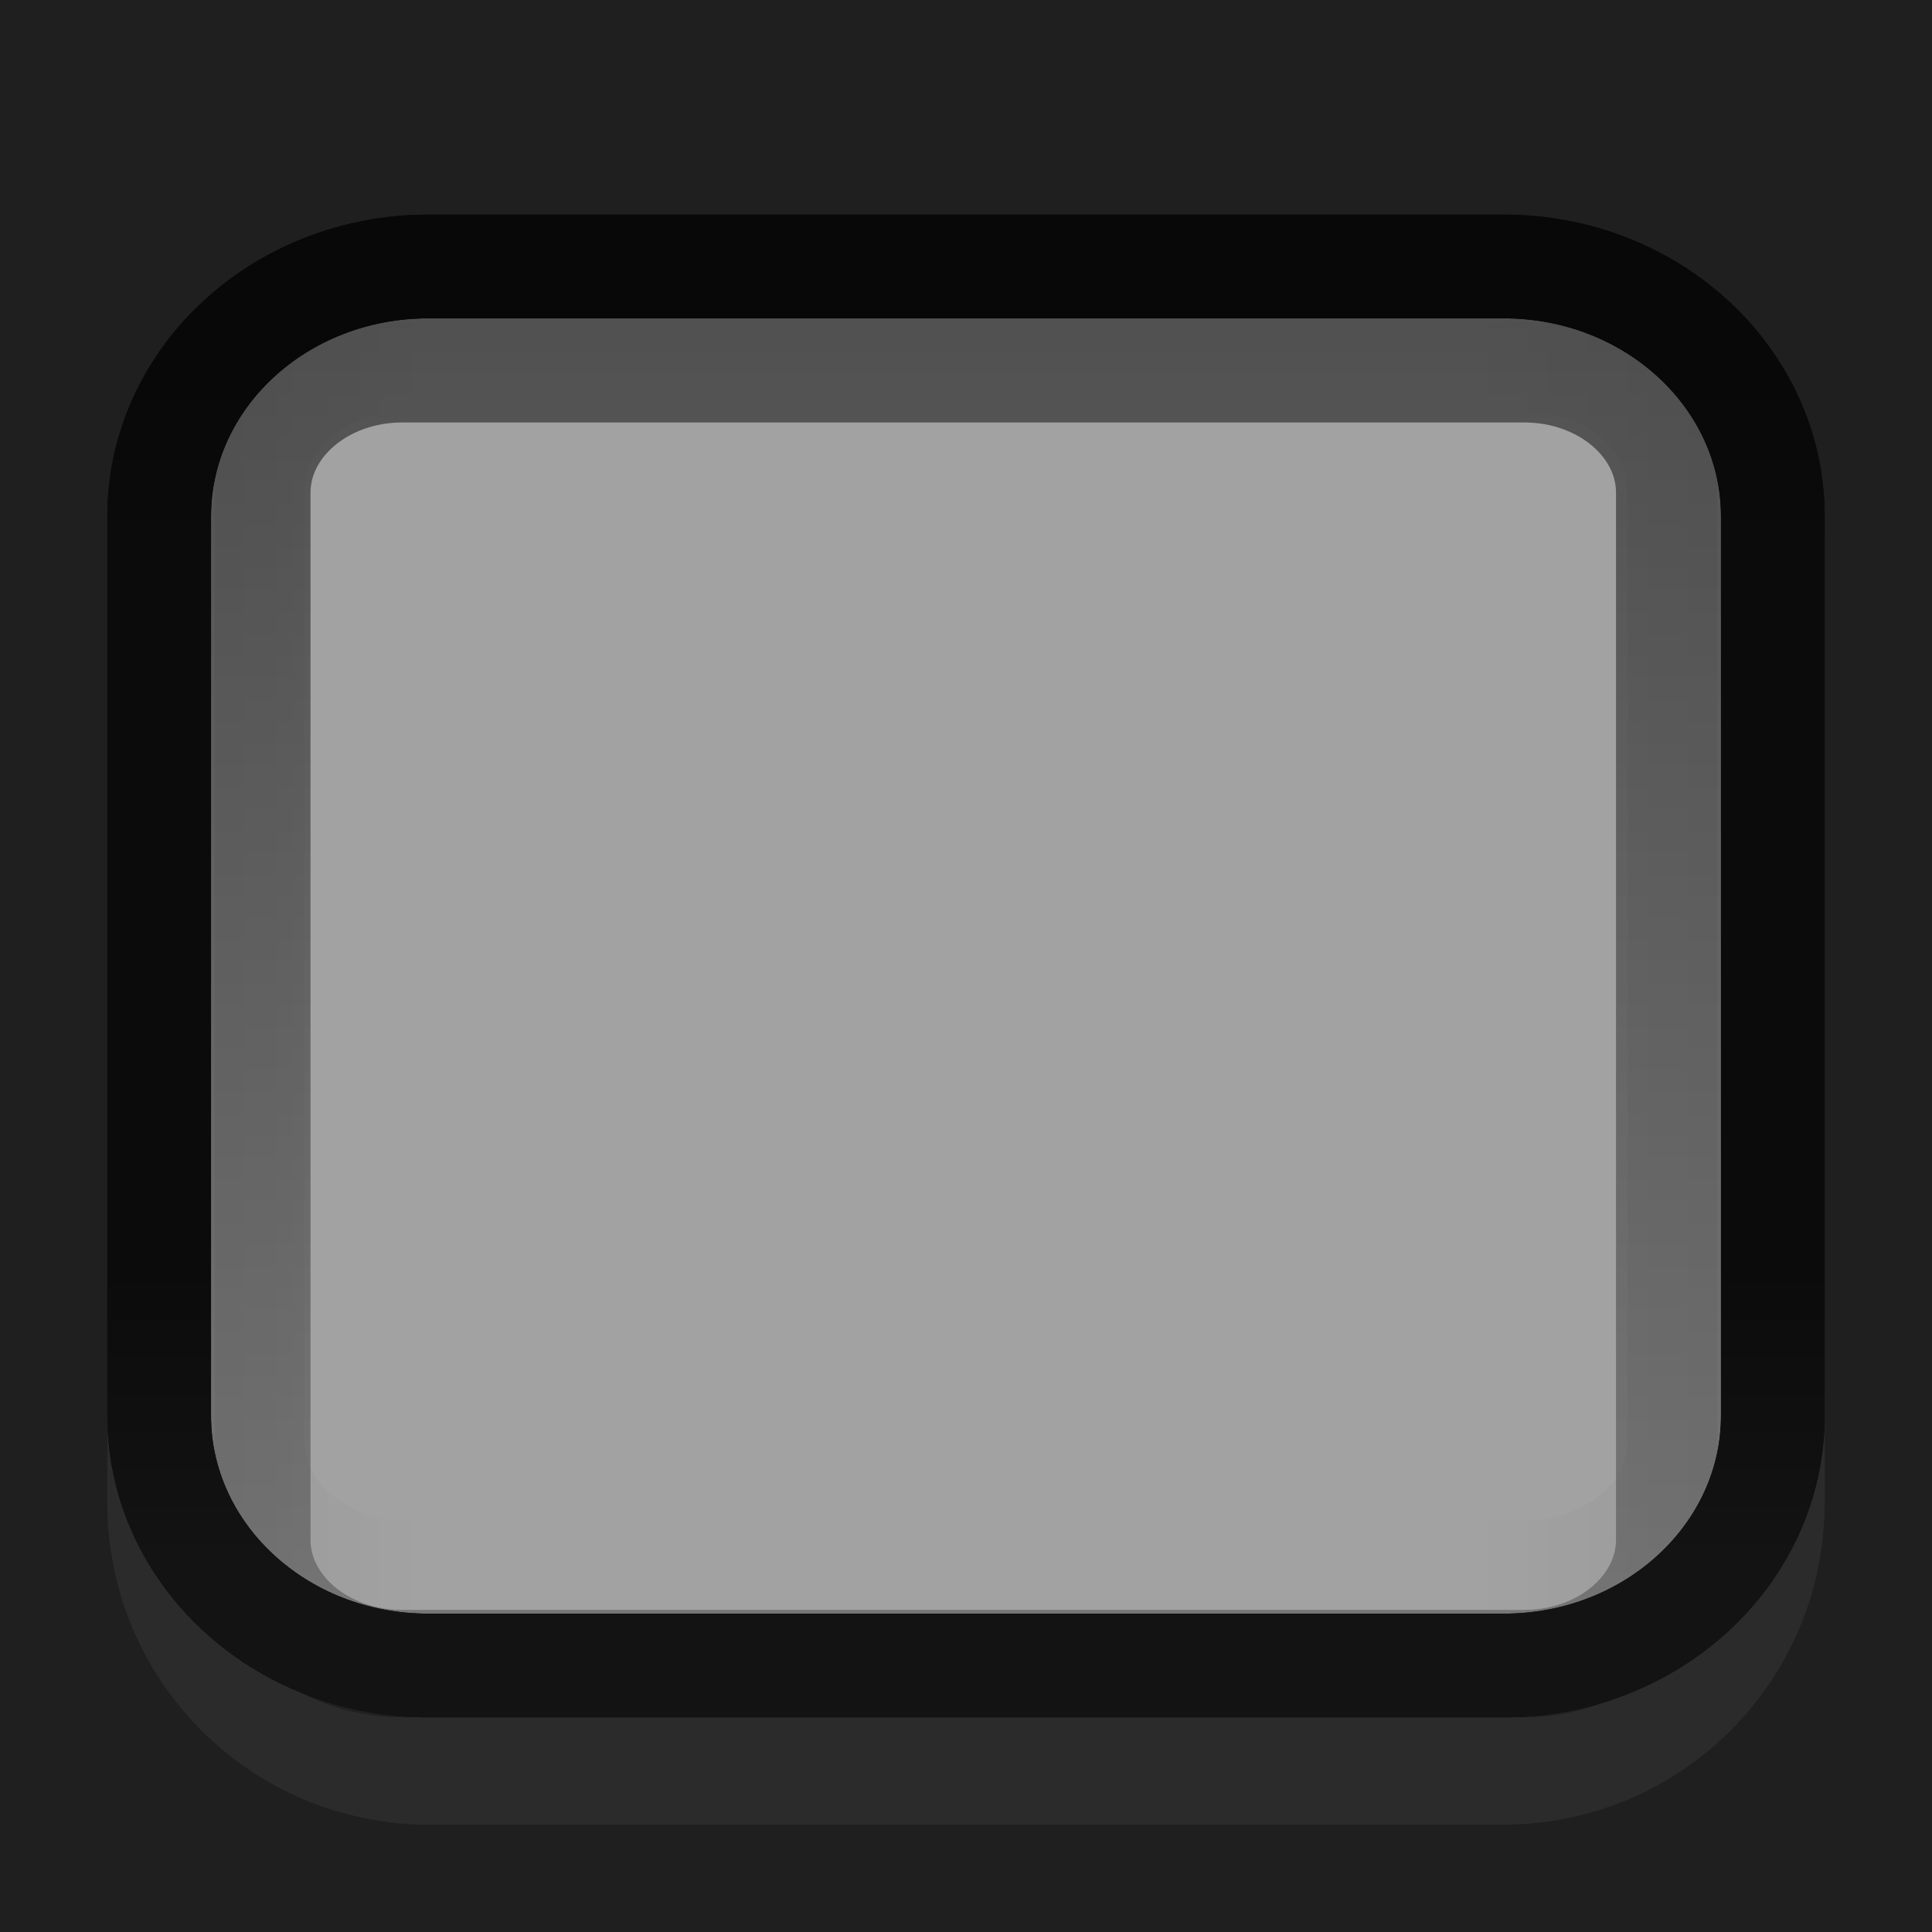
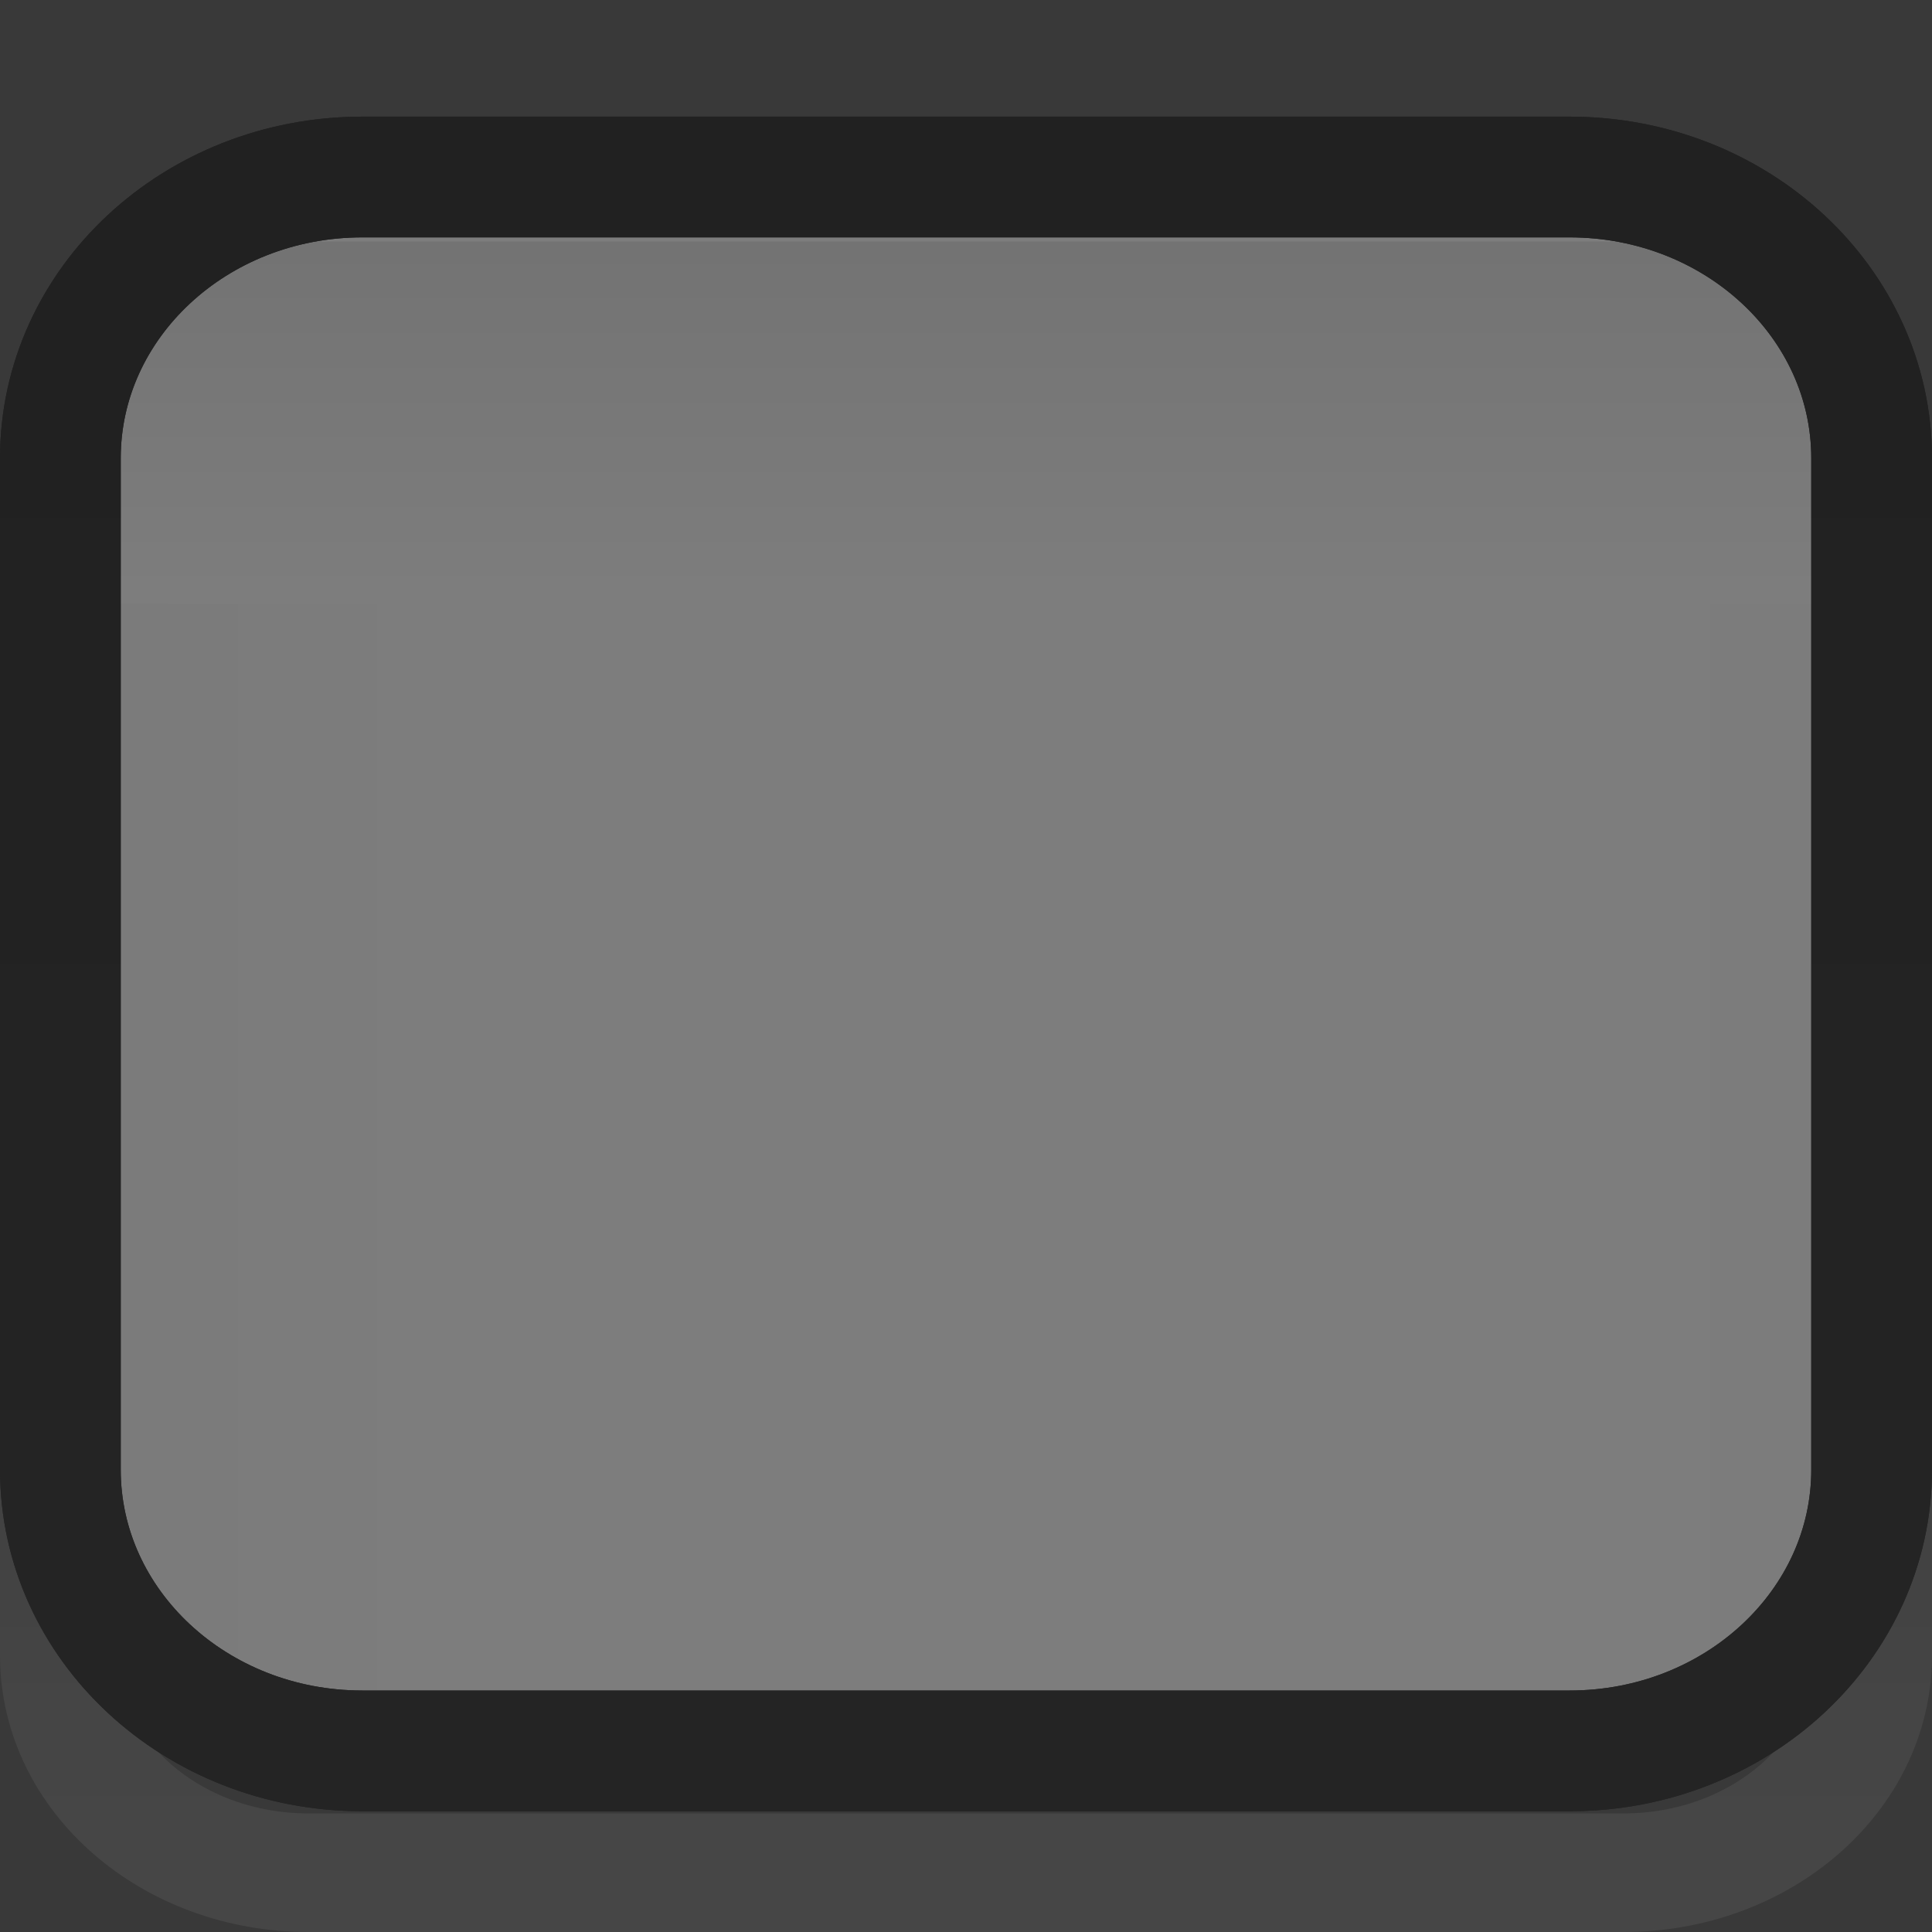
- <svg xmlns="http://www.w3.org/2000/svg" xmlns:xlink="http://www.w3.org/1999/xlink" width="18" height="18" id="svg33222" version="1.1">
+ <svg xmlns="http://www.w3.org/2000/svg" xmlns:xlink="http://www.w3.org/1999/xlink" width="16px" height="16px" id="svg33222" version="1.1">
  <defs id="defs33224">
-     <linearGradient id="linearGradient3770">
-       <stop style="stop-color:#080808;stop-opacity:1;" offset="0" id="stop3772" />
-       <stop style="stop-color:#121212;stop-opacity:1;" offset="1" id="stop3774" />
-     </linearGradient>
    <linearGradient id="linearGradient3845">
-       <stop style="stop-color:#040404;stop-opacity:1;" offset="0" id="stop3847" />
-       <stop id="stop4286" offset="0.15" style="stop-color:#050505;stop-opacity:1;" />
-       <stop style="stop-color:#050505;stop-opacity:1;" offset="0.75" id="stop4359" />
-       <stop style="stop-color:#0c0c0c;stop-opacity:1;" offset="1" id="stop3849" />
+       <stop style="stop-color:#212121;stop-opacity:1;" offset="0" id="stop3847" />
+       <stop style="stop-color:#242424;stop-opacity:1;" offset="1" id="stop3849" />
    </linearGradient>
    <linearGradient id="linearGradient3837">
-       <stop style="stop-color:#f2f3f5;stop-opacity:0;" offset="0" id="stop3839" />
+       <stop style="stop-color:#ffffff;stop-opacity:1;" offset="0" id="stop3839" />
+       <stop id="stop3791" offset="0.699" style="stop-color:#ffffff;stop-opacity:0;" />
      <stop style="stop-color:#ffffff;stop-opacity:0;" offset="1" id="stop3841" />
    </linearGradient>
-     <linearGradient xlink:href="#linearGradient3837" id="linearGradient3843" x1="8" y1="1.925" x2="8" y2="14.003" gradientUnits="userSpaceOnUse" />
-     <linearGradient xlink:href="#linearGradient3845" id="linearGradient3851" x1="8" y1="1.537" x2="8" y2="13.463" gradientUnits="userSpaceOnUse" />
-     <linearGradient xlink:href="#linearGradient3845-4" id="linearGradient3851-4" x1="8" y1="1.537" x2="8" y2="13.463" gradientUnits="userSpaceOnUse" />
-     <linearGradient id="linearGradient3845-4">
-       <stop style="stop-color:#0e0e0e;stop-opacity:1;" offset="0" id="stop3847-1" />
-       <stop id="stop4286-2" offset="0.15" style="stop-color:#101010;stop-opacity:1;" />
-       <stop style="stop-color:#121212;stop-opacity:1;" offset="1" id="stop3849-8" />
+     <linearGradient xlink:href="#linearGradient3837" id="linearGradient3843" x1="8" y1="1.925" x2="8" y2="14.003" gradientUnits="userSpaceOnUse" gradientTransform="matrix(1.155193,0,0,0.9403808,-1.241548,-16.91933)" />
+     <linearGradient xlink:href="#linearGradient3845" id="linearGradient3851" x1="8" y1="1.537" x2="8" y2="13.463" gradientUnits="userSpaceOnUse" gradientTransform="matrix(1,0,0,0.9310168,-4e-8,1.000256)" />
+     <linearGradient id="linearGradient3845-2">
+       <stop style="stop-color:#919191;stop-opacity:1;" offset="0" id="stop3847-3" />
+       <stop style="stop-color:#8a8a8a;stop-opacity:1;" offset="1" id="stop3849-4" />
    </linearGradient>
-     <linearGradient xlink:href="#linearGradient3845" id="linearGradient3791" gradientUnits="userSpaceOnUse" x1="8" y1="1.537" x2="8" y2="13.463" />
-     <linearGradient xlink:href="#linearGradient3845" id="linearGradient3794" gradientUnits="userSpaceOnUse" x1="8" y1="1.537" x2="8" y2="13.463" gradientTransform="matrix(1.002268,0,0,0.9310016,0.9818547,0.01748899)" />
-     <linearGradient xlink:href="#linearGradient3770-3" id="linearGradient3776-3" x1="5.067" y1="0.943" x2="5.067" y2="13.013" gradientUnits="userSpaceOnUse" />
-     <linearGradient id="linearGradient3770-3">
-       <stop style="stop-color:#0d0d0d;stop-opacity:1;" offset="0" id="stop3772-6" />
-       <stop style="stop-color:#1a1a1a;stop-opacity:1;" offset="1" id="stop3774-5" />
+     <radialGradient xlink:href="#linearGradient3815" id="radialGradient3861" gradientUnits="userSpaceOnUse" gradientTransform="matrix(1.5,-1.5,1.5,1.5,-1.85582,32.80854)" cx="8.221" cy="-1.651" fx="8.221" fy="-1.651" r="8" />
+     <linearGradient id="linearGradient3815">
+       <stop style="stop-color:#000000;stop-opacity:1;" offset="0" id="stop3817" />
+       <stop style="stop-color:#000000;stop-opacity:0.036" offset="1" id="stop3819" />
    </linearGradient>
-     <linearGradient xlink:href="#linearGradient3845-8" id="linearGradient3794-8" gradientUnits="userSpaceOnUse" x1="8" y1="1.537" x2="8" y2="13.463" gradientTransform="matrix(1.002268,0,0,0.9310016,0.9818547,0.01748899)" />
-     <linearGradient id="linearGradient3845-8">
-       <stop style="stop-color:#000000;stop-opacity:0.043;" offset="0" id="stop3847-6" />
-       <stop id="stop4286-7" offset="0.126" style="stop-color:#000000;stop-opacity:0;" />
-       <stop style="stop-color:#050505;stop-opacity:0;" offset="0.85" id="stop4359-3" />
-       <stop style="stop-color:#000000;stop-opacity:0.043;" offset="1" id="stop3849-1" />
+     <clipPath clipPathUnits="userSpaceOnUse" id="clipPath3840">
+       <rect style="fill:#393939;fill-opacity:1;stroke:none" id="rect3842" width="16" height="16" x="0" y="0" rx="1.244" ry="0" />
+     </clipPath>
+     <linearGradient xlink:href="#linearGradient3845-9" id="linearGradient3851-4" x1="8" y1="1.537" x2="8" y2="13.463" gradientUnits="userSpaceOnUse" gradientTransform="matrix(1,0,0,0.9310168,-4e-8,1.000256)" />
+     <linearGradient id="linearGradient3845-9">
+       <stop style="stop-color:#212121;stop-opacity:1;" offset="0" id="stop3847-7" />
+       <stop style="stop-color:#242424;stop-opacity:1;" offset="1" id="stop3849-46" />
    </linearGradient>
-     <linearGradient y2="7.253" x2="15.758" y1="7.253" x1="0.242" gradientTransform="matrix(0.8775653,0,0,0.7973915,1.979477,1.019564)" gradientUnits="userSpaceOnUse" id="linearGradient3801" xlink:href="#linearGradient3845-8" />
-     <linearGradient xlink:href="#linearGradient3959" id="linearGradient3965" x1="8.549" y1="0.996" x2="8.549" y2="13.146" gradientUnits="userSpaceOnUse" />
-     <linearGradient id="linearGradient3959">
-       <stop style="stop-color:#000000;stop-opacity:1;" offset="0" id="stop3961" />
-       <stop style="stop-color:#000000;stop-opacity:0.531;" offset="1" id="stop3963" />
+     <linearGradient y2="13.463" x2="8" y1="1.537" x1="8" gradientTransform="matrix(1,0,0,0.9310168,5.9204101e-8,1.000256)" gradientUnits="userSpaceOnUse" id="linearGradient3787" xlink:href="#linearGradient3845-9" />
+     <linearGradient xlink:href="#linearGradient3848" id="linearGradient3854" x1="8.002" y1="0.118" x2="8.002" y2="3.791" gradientUnits="userSpaceOnUse" gradientTransform="matrix(0.8456075,0,0,0.798353,0.8971964,-0.04094165)" />
+     <linearGradient id="linearGradient3848">
+       <stop style="stop-color:#000000;stop-opacity:0.08;" offset="0" id="stop3850" />
+       <stop style="stop-color:#000000;stop-opacity:0;" offset="1" id="stop3852" />
    </linearGradient>
-     <linearGradient gradientTransform="translate(-0.02514067,0.01722802)" y2="13.146" x2="8.549" y1="0.996" x1="8.549" gradientUnits="userSpaceOnUse" id="linearGradient4042" xlink:href="#linearGradient3959" />
-     <linearGradient xlink:href="#linearGradient3845-42" id="linearGradient3794-0" gradientUnits="userSpaceOnUse" x1="8" y1="1.537" x2="8" y2="13.463" gradientTransform="matrix(1.002268,0,0,0.9310016,0.9818547,0.01748899)" />
-     <linearGradient id="linearGradient3845-42">
-       <stop style="stop-color:#080808;stop-opacity:1;" offset="0" id="stop3847-8" />
-       <stop id="stop4286-6" offset="0.15" style="stop-color:#0b0b0b;stop-opacity:1;" />
-       <stop style="stop-color:#0b0b0b;stop-opacity:1;" offset="0.75" id="stop4359-5" />
-       <stop style="stop-color:#131313;stop-opacity:1;" offset="1" id="stop3849-17" />
+     <linearGradient y2="3.791" x2="8.002" y1="0.118" x1="8.002" gradientTransform="matrix(0.7399065,0,0,0.798353,1.785047,1.959058)" gradientUnits="userSpaceOnUse" id="linearGradient3803" xlink:href="#linearGradient3848" />
+     <linearGradient y2="3.791" x2="8.002" y1="0.118" x1="8.002" gradientTransform="matrix(0.6870561,0,0,0.7983528,-15.27103,-0.08515176)" gradientUnits="userSpaceOnUse" id="linearGradient3871" xlink:href="#linearGradient3848-9" />
+     <linearGradient id="linearGradient3848-9">
+       <stop style="stop-color:#000000;stop-opacity:0.02;" offset="0" id="stop3850-6" />
+       <stop style="stop-color:#000000;stop-opacity:0;" offset="1" id="stop3852-6" />
    </linearGradient>
-     <linearGradient y2="13.463" x2="8" y1="1.537" x1="8" gradientTransform="matrix(1.002268,0,0,0.9310016,0.9818545,0.01748817)" gradientUnits="userSpaceOnUse" id="linearGradient3821" xlink:href="#linearGradient3845-42" />
+     <linearGradient y2="3.791" x2="8.002" y1="0.118" x1="8.002" gradientTransform="matrix(0.4756542,0,0,0.7983528,-13.49533,0.9590573)" gradientUnits="userSpaceOnUse" id="linearGradient3820" xlink:href="#linearGradient3848-9" />
+     <linearGradient y2="3.791" x2="8.002" y1="0.118" x1="8.002" gradientTransform="matrix(0.6870561,0,0,0.5322352,-15.27103,-16.0273)" gradientUnits="userSpaceOnUse" id="linearGradient3905" xlink:href="#linearGradient3848-9-3" />
+     <linearGradient id="linearGradient3848-9-3">
+       <stop style="stop-color:#000000;stop-opacity:0.01;" offset="0" id="stop3850-6-8" />
+       <stop style="stop-color:#000000;stop-opacity:0;" offset="1" id="stop3852-6-4" />
+     </linearGradient>
+     <linearGradient y2="3.791" x2="8.002" y1="0.118" x1="8.002" gradientTransform="matrix(0.4756542,0,0,0.5322352,-13.49533,-15.0273)" gradientUnits="userSpaceOnUse" id="linearGradient3837-6" xlink:href="#linearGradient3848-9-3" />
  </defs>
-   <g id="layer1" transform="translate(0,2)">
-     <rect style="fill:#1f1f1f;fill-opacity:1;stroke:none" id="rect3786" width="18" height="18" x="0" y="-2" />
-     <path style="opacity:0.06;color:#000000;fill:none;stroke:#faf6f0;stroke-width:1;stroke-miterlimit:4;stroke-opacity:1;marker:none;visibility:visible;display:inline;overflow:visible;enable-background:accumulate" d="M 16.5,3 16.5,12 c 0,1.385 -1.115,2.5 -2.5,2.5 l -10,0 C 2.615,14.5 1.5,13.385 1.5,12 l 0,-9" id="rect17861-5" />
-     <rect ry="2.328" rx="2.506" y="0.483" x="1.483" height="13.034" width="15.034" id="rect17861" style="color:#000000;fill:#a2a2a2;fill-opacity:1;stroke:url(#linearGradient3794);stroke-width:0.966;stroke-miterlimit:4;stroke-opacity:1;stroke-dasharray:none;marker:none;visibility:visible;display:inline;overflow:visible;enable-background:accumulate" />
-     <rect ry="1.154" rx="1.354" y="1.418" x="2.418" height="11.163" width="13.163" id="rect17861-2" style="color:#000000;fill:none;stroke:url(#linearGradient3801);stroke-width:0.837;stroke-miterlimit:4;stroke-opacity:1;stroke-dasharray:none;marker:none;visibility:visible;display:inline;overflow:visible;enable-background:accumulate" />
-     <rect ry="1.154" rx="1.354" y="1.436" x="2.393" height="12.063" width="13.163" id="rect17861-2-2" style="opacity:0.502;color:#000000;fill:none;stroke:url(#linearGradient4042);stroke-width:1;stroke-miterlimit:4;stroke-opacity:1;stroke-dasharray:none;marker:none;visibility:visible;display:inline;overflow:visible;enable-background:accumulate" />
-     <rect ry="2.328" rx="2.506" y="0.483" x="1.483" height="13.034" width="15.034" id="rect17861-0" style="color:#000000;fill:none;stroke:url(#linearGradient3821);stroke-width:0.966;stroke-miterlimit:4;stroke-opacity:1;stroke-dasharray:none;marker:none;visibility:visible;display:inline;overflow:visible;enable-background:accumulate" />
+   <g id="layer1">
+     <rect style="fill:#393939;fill-opacity:1;stroke:none" id="rect3796" width="16" height="16" x="0" y="0" rx="0" ry="0" />
+     <rect ry="1.798" rx="2.064" y="-15.509" x="0.491" height="11.285" width="15.018" id="rect17861-6" style="opacity:0.07;color:#000000;fill:none;stroke:url(#linearGradient3843);stroke-width:0.982;stroke-miterlimit:4;stroke-opacity:1;stroke-dasharray:none;marker:none;visibility:visible;display:inline;overflow:visible;enable-background:accumulate" transform="scale(1,-1)" />
+     <rect ry="2.328" rx="2.5" y="1.466" x="0.5" height="13.034" width="15" id="rect17861" style="color:#000000;fill:#7d7d7d;stroke:url(#linearGradient3851);stroke-width:1;stroke-miterlimit:4;stroke-opacity:1;stroke-dasharray:none;marker:none;visibility:visible;display:inline;overflow:visible;enable-background:accumulate;fill-opacity:1" />
+     <rect style="fill:url(#linearGradient3803);fill-opacity:1;stroke:none" id="rect3846" width="14" height="3" x="1" y="2" ry="1.5" rx="0" />
+     <rect style="fill:url(#linearGradient3820);fill-opacity:1;stroke:none" id="rect3846-2" width="9" height="3" x="-14" y="1" ry="1.5" rx="0" transform="matrix(0,-1,1,0,0,0)" />
+     <rect style="fill:url(#linearGradient3837-6);fill-opacity:1;stroke:none" id="rect3846-2-6" width="9" height="2" x="-14" y="-15" ry="1" rx="0" transform="matrix(0,-1,-1,0,0,0)" />
+     <rect ry="2.328" rx="2.5" y="1.466" x="0.5" height="13.034" width="15" id="rect17861-7" style="color:#000000;fill:none;stroke:url(#linearGradient3787);stroke-width:1;stroke-miterlimit:4;stroke-opacity:1;stroke-dasharray:none;marker:none;visibility:visible;display:inline;overflow:visible;enable-background:accumulate" />
  </g>
</svg>
